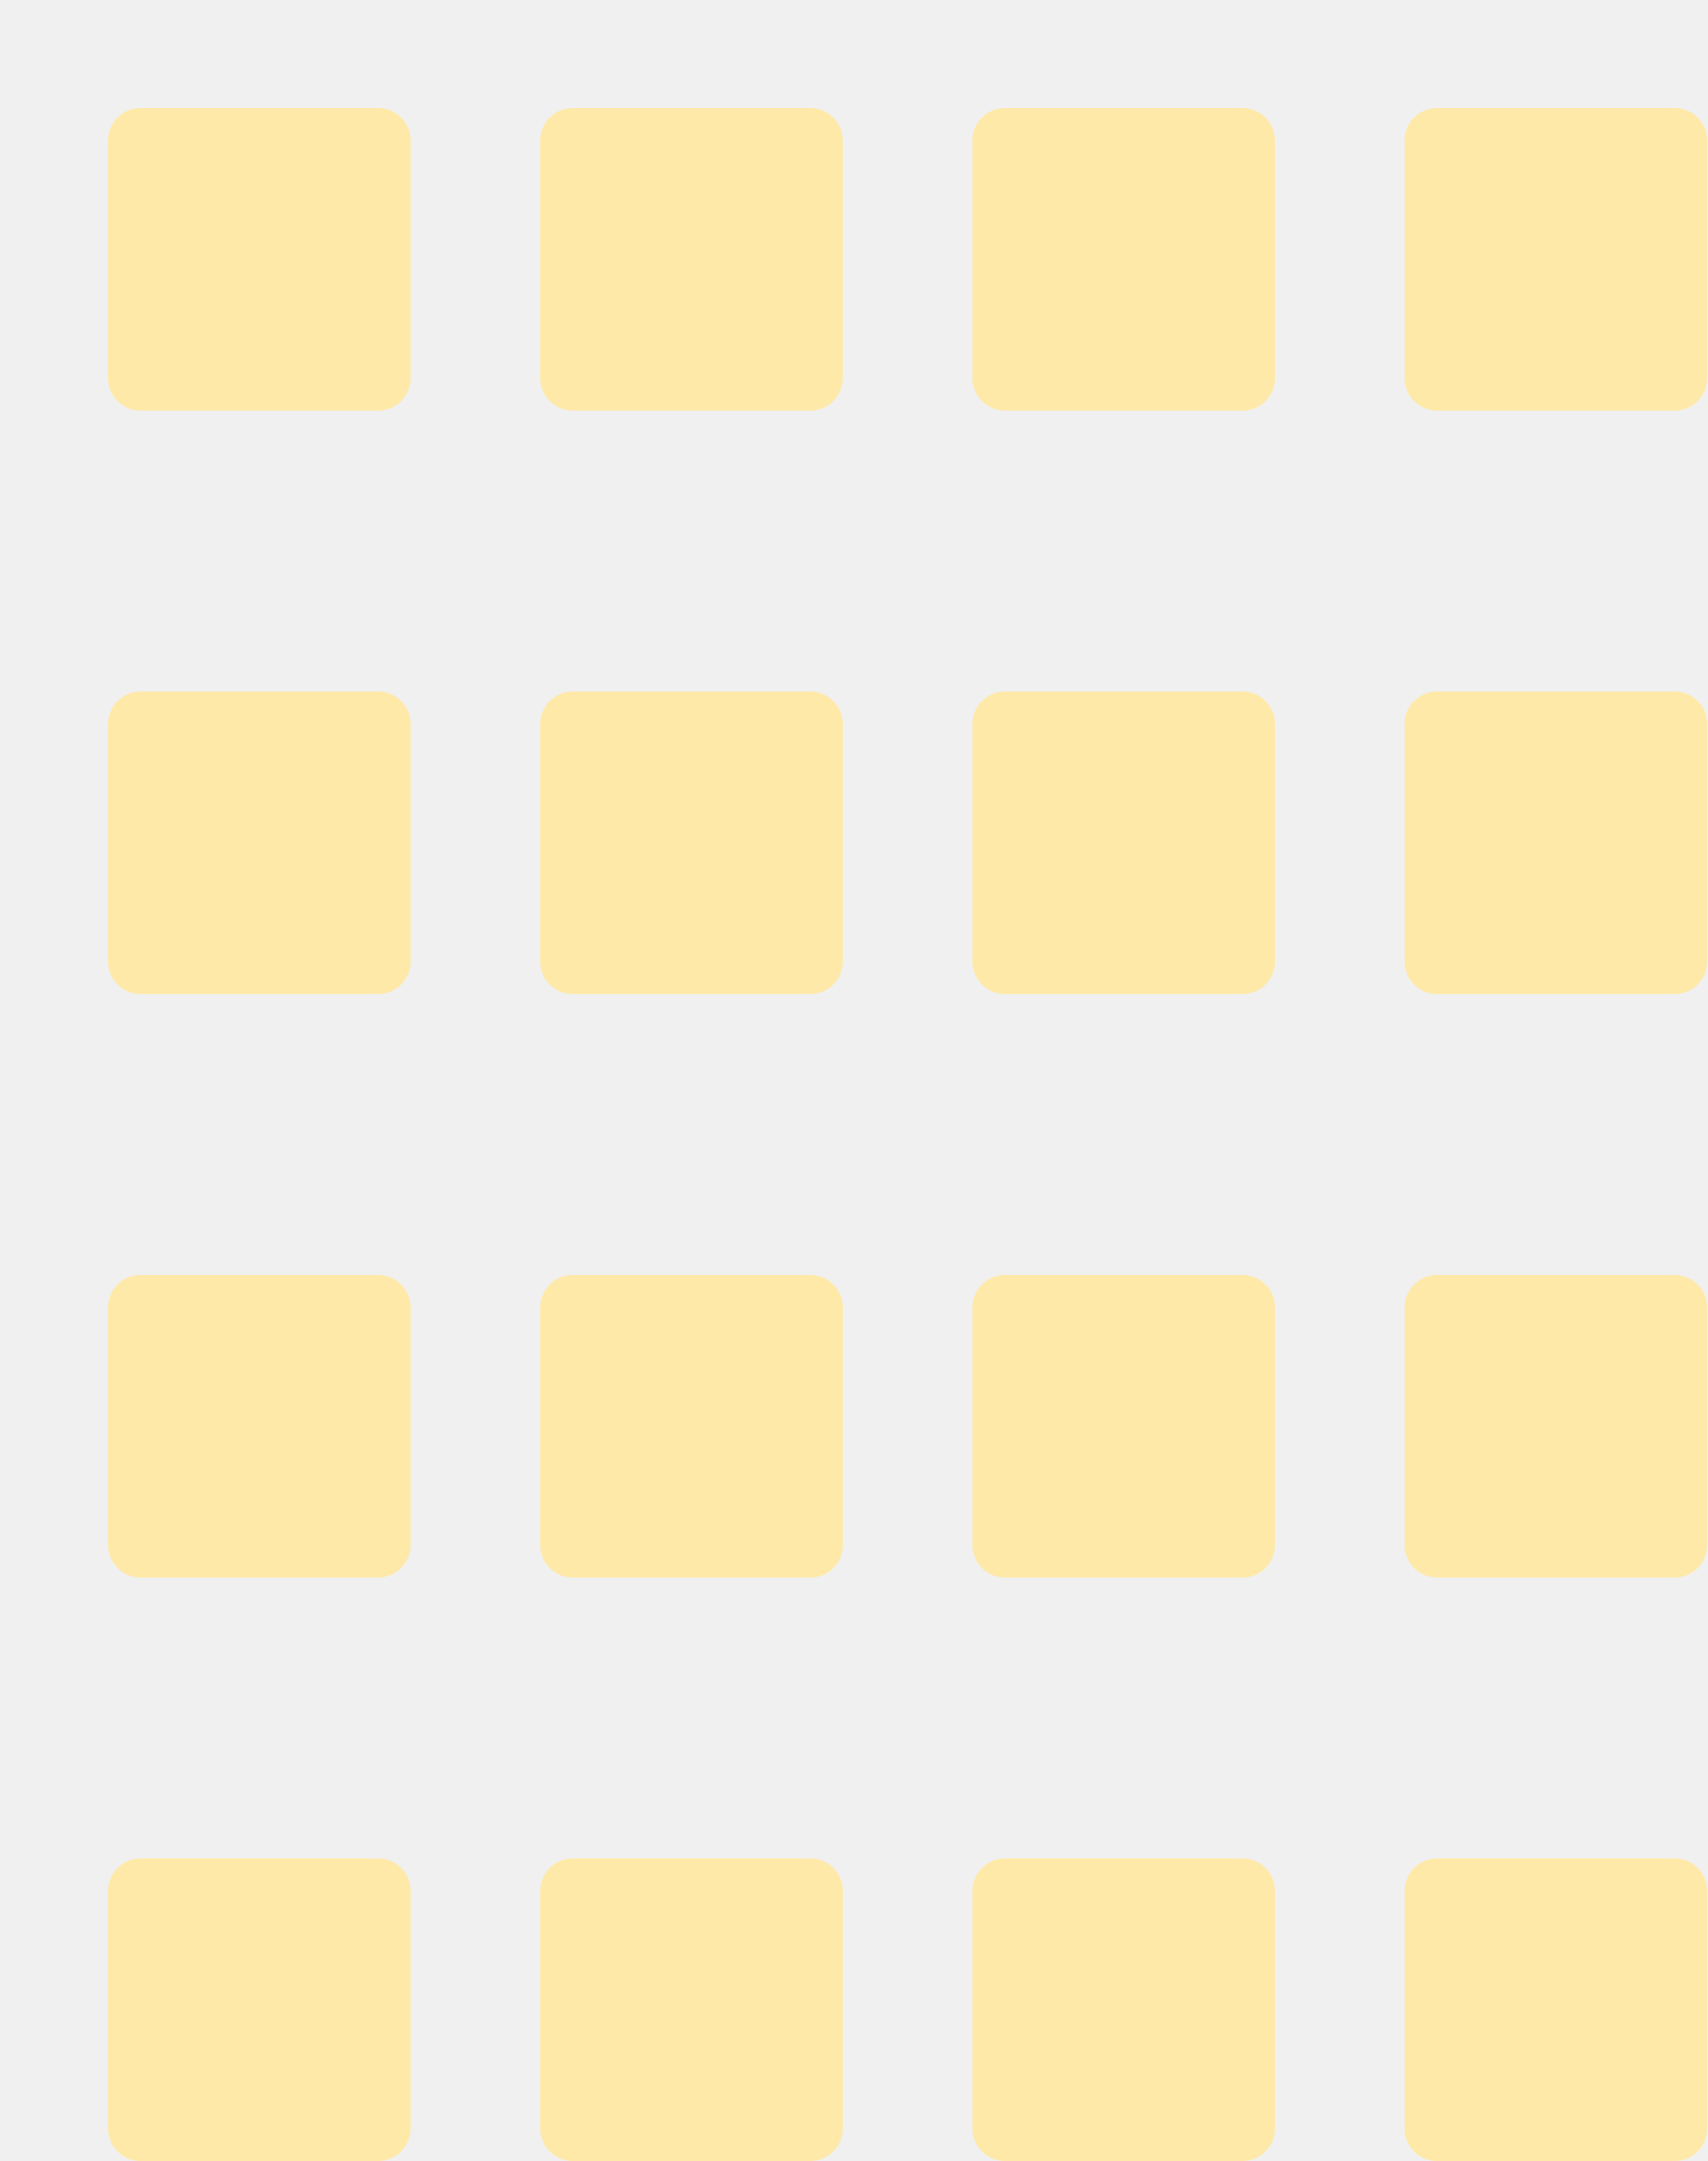
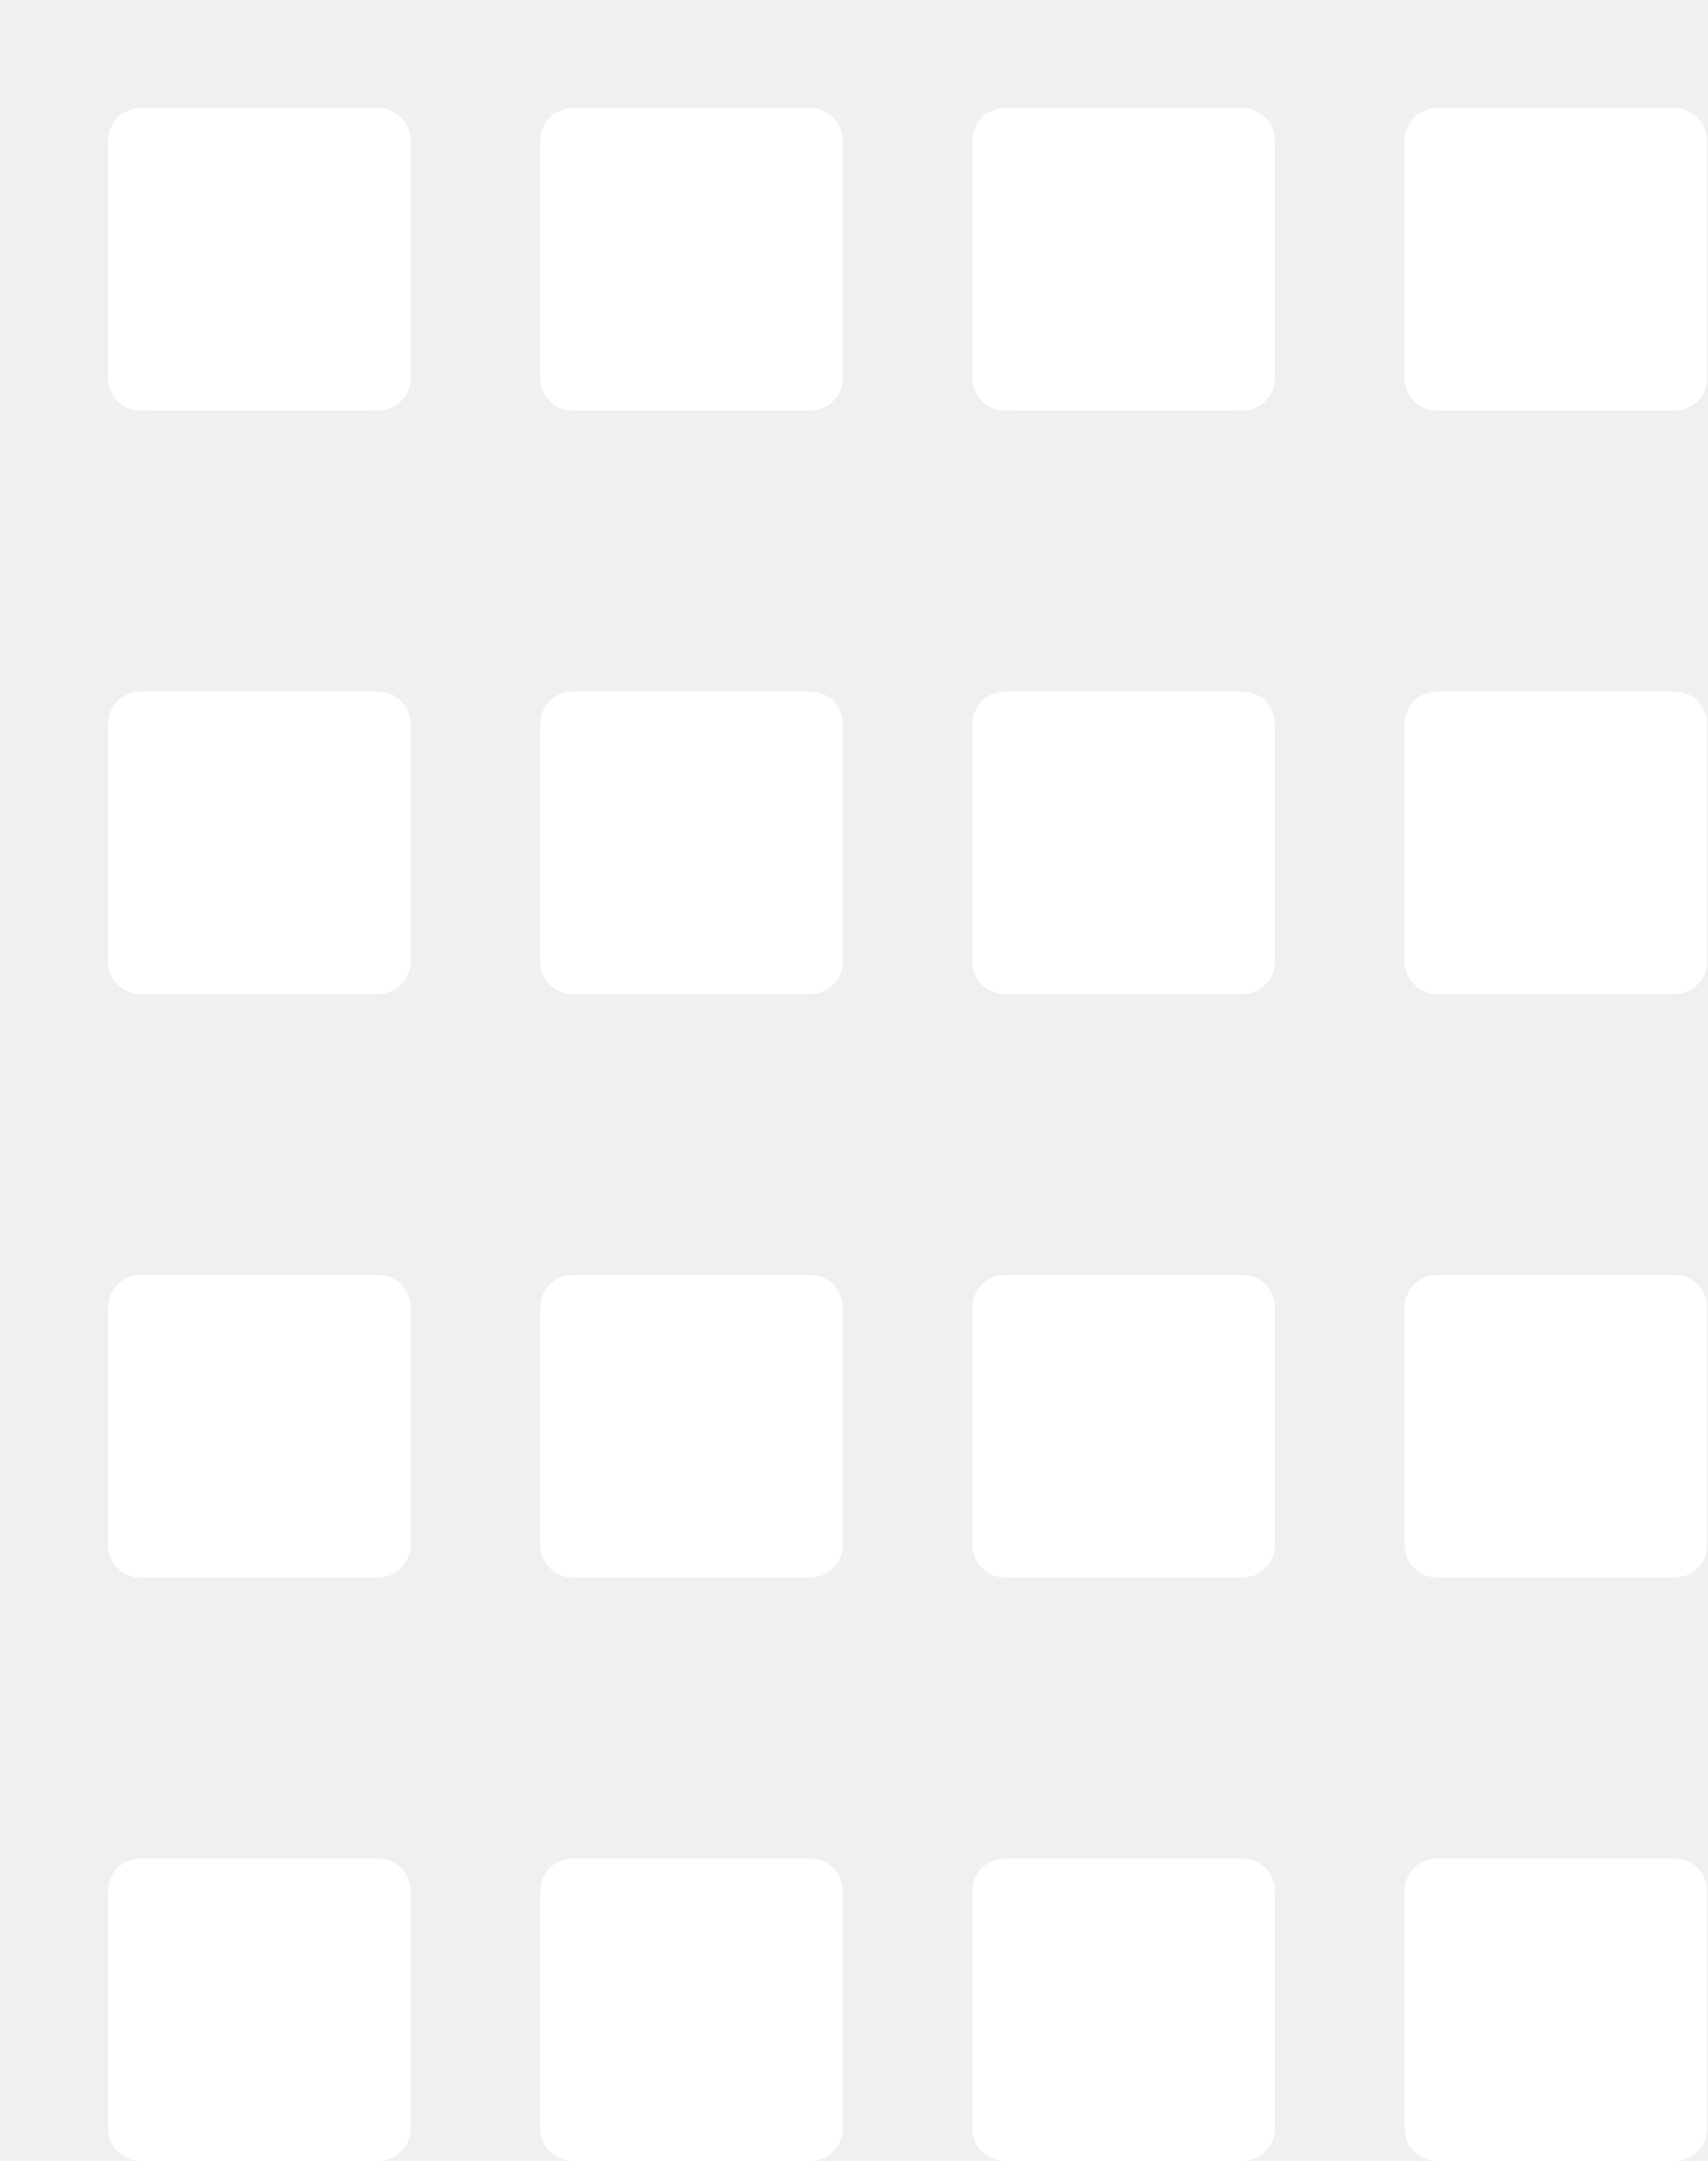
<svg xmlns="http://www.w3.org/2000/svg" width="237" height="300" viewBox="0 0 79 100">
  <rect x="0" y="0" width="90" height="150" rx="2" fill="#00000000" fill-opacity="0" />
-   <rect x="5" y="5" width="14" height="14" rx="1.5" fill="#ffe9a8" />
-   <rect x="25" y="5" width="14" height="14" rx="1.5" fill="#ffe9a8" />
-   <rect x="45" y="5" width="14" height="14" rx="1.5" fill="#ffe9a8" />
-   <rect x="65" y="5" width="14" height="14" rx="1.5" fill="#ffe9a8" />
-   <rect x="5" y="32" width="14" height="14" rx="1.5" fill="#ffe9a8" />
-   <rect x="25" y="32" width="14" height="14" rx="1.5" fill="#ffe9a8" />
-   <rect x="45" y="32" width="14" height="14" rx="1.5" fill="#ffe9a8" />
-   <rect x="65" y="32" width="14" height="14" rx="1.5" fill="#ffe9a8" />
-   <rect x="5" y="59" width="14" height="14" rx="1.5" fill="#ffe9a8" />
-   <rect x="25" y="59" width="14" height="14" rx="1.5" fill="#ffe9a8" />
-   <rect x="45" y="59" width="14" height="14" rx="1.5" fill="#ffe9a8" />
-   <rect x="65" y="59" width="14" height="14" rx="1.5" fill="#ffe9a8" />
-   <rect x="5" y="86" width="14" height="14" rx="1.5" fill="#ffe9a8" />
-   <rect x="25" y="86" width="14" height="14" rx="1.5" fill="#ffe9a8" />
-   <rect x="45" y="86" width="14" height="14" rx="1.5" fill="#ffe9a8" />
-   <rect x="65" y="86" width="14" height="14" rx="1.5" fill="#ffe9a8" />
+   <rect x="5" y="5" width="14" height="14" rx="1.5" fill="#ffffff" />
+   <rect x="25" y="5" width="14" height="14" rx="1.5" fill="#ffffff" />
+   <rect x="45" y="5" width="14" height="14" rx="1.5" fill="#ffffff" />
+   <rect x="65" y="5" width="14" height="14" rx="1.5" fill="#ffffff" />
+   <rect x="5" y="32" width="14" height="14" rx="1.5" fill="#ffffff" />
+   <rect x="25" y="32" width="14" height="14" rx="1.5" fill="#ffffff" />
+   <rect x="45" y="32" width="14" height="14" rx="1.5" fill="#ffffff" />
+   <rect x="65" y="32" width="14" height="14" rx="1.5" fill="#ffffff" />
+   <rect x="5" y="59" width="14" height="14" rx="1.5" fill="#ffffff" />
+   <rect x="25" y="59" width="14" height="14" rx="1.5" fill="#ffffff" />
+   <rect x="45" y="59" width="14" height="14" rx="1.5" fill="#ffffff" />
+   <rect x="65" y="59" width="14" height="14" rx="1.5" fill="#ffffff" />
+   <rect x="5" y="86" width="14" height="14" rx="1.5" fill="#ffffff" />
+   <rect x="25" y="86" width="14" height="14" rx="1.5" fill="#ffffff" />
+   <rect x="45" y="86" width="14" height="14" rx="1.5" fill="#ffffff" />
+   <rect x="65" y="86" width="14" height="14" rx="1.5" fill="#ffffff" />
</svg>
